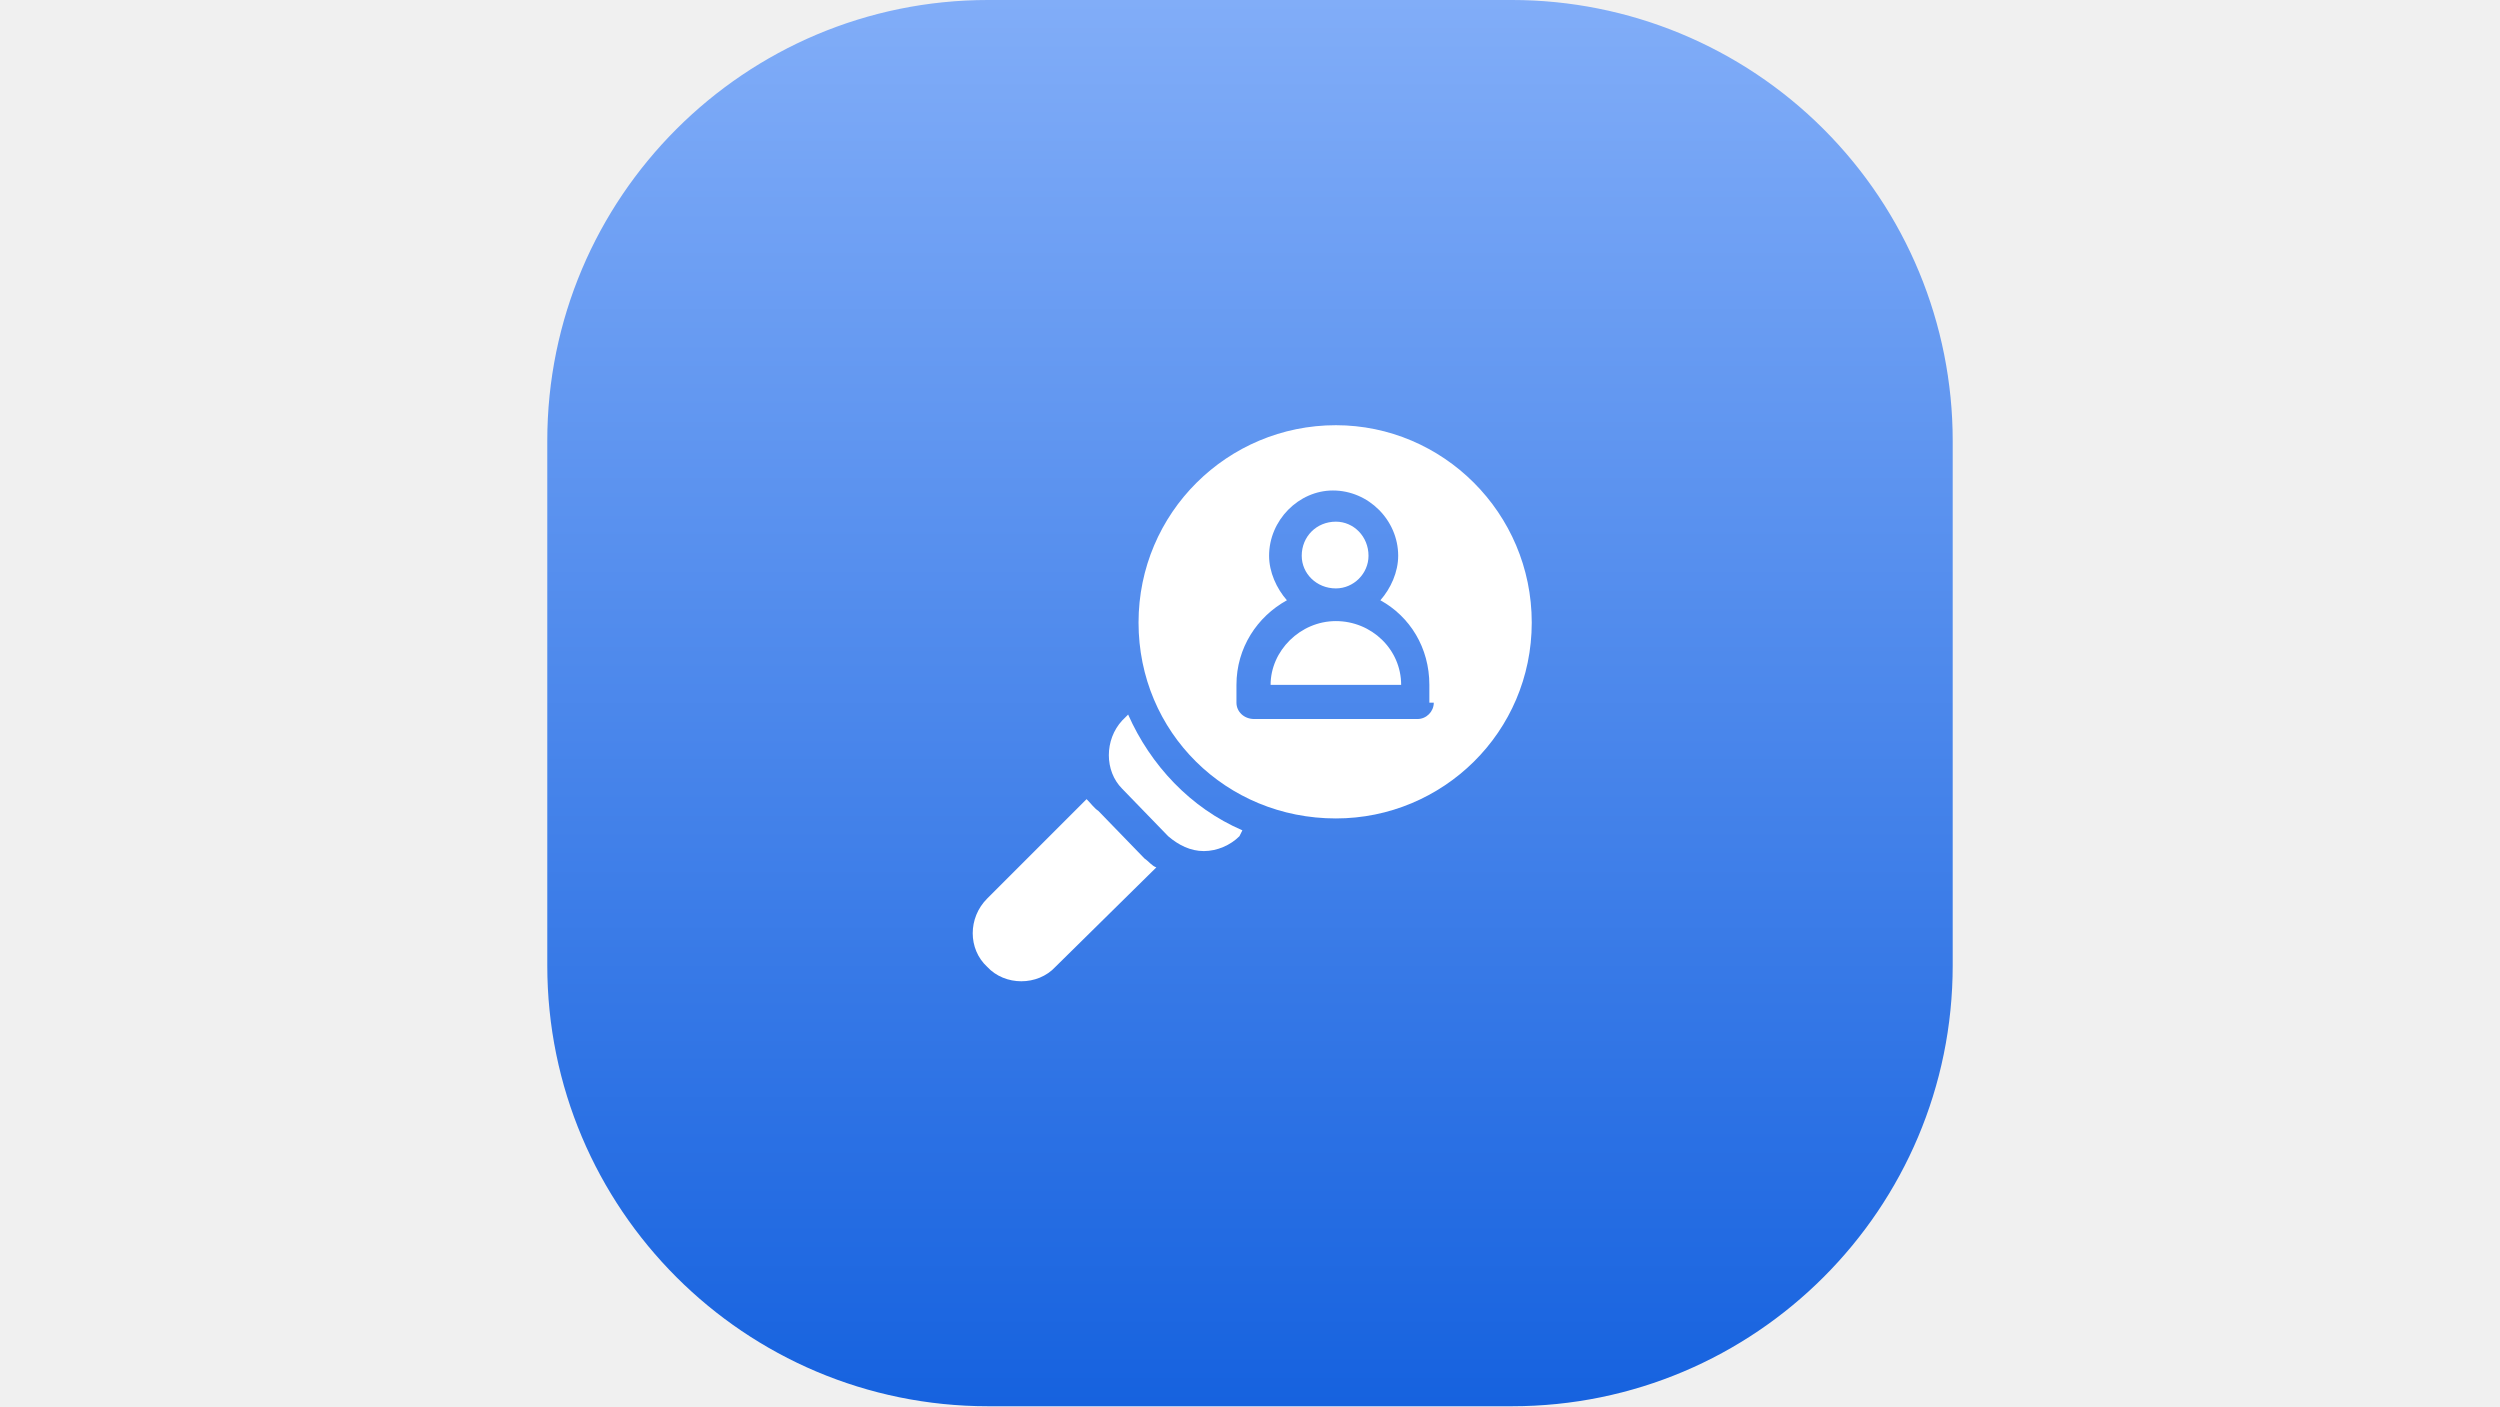
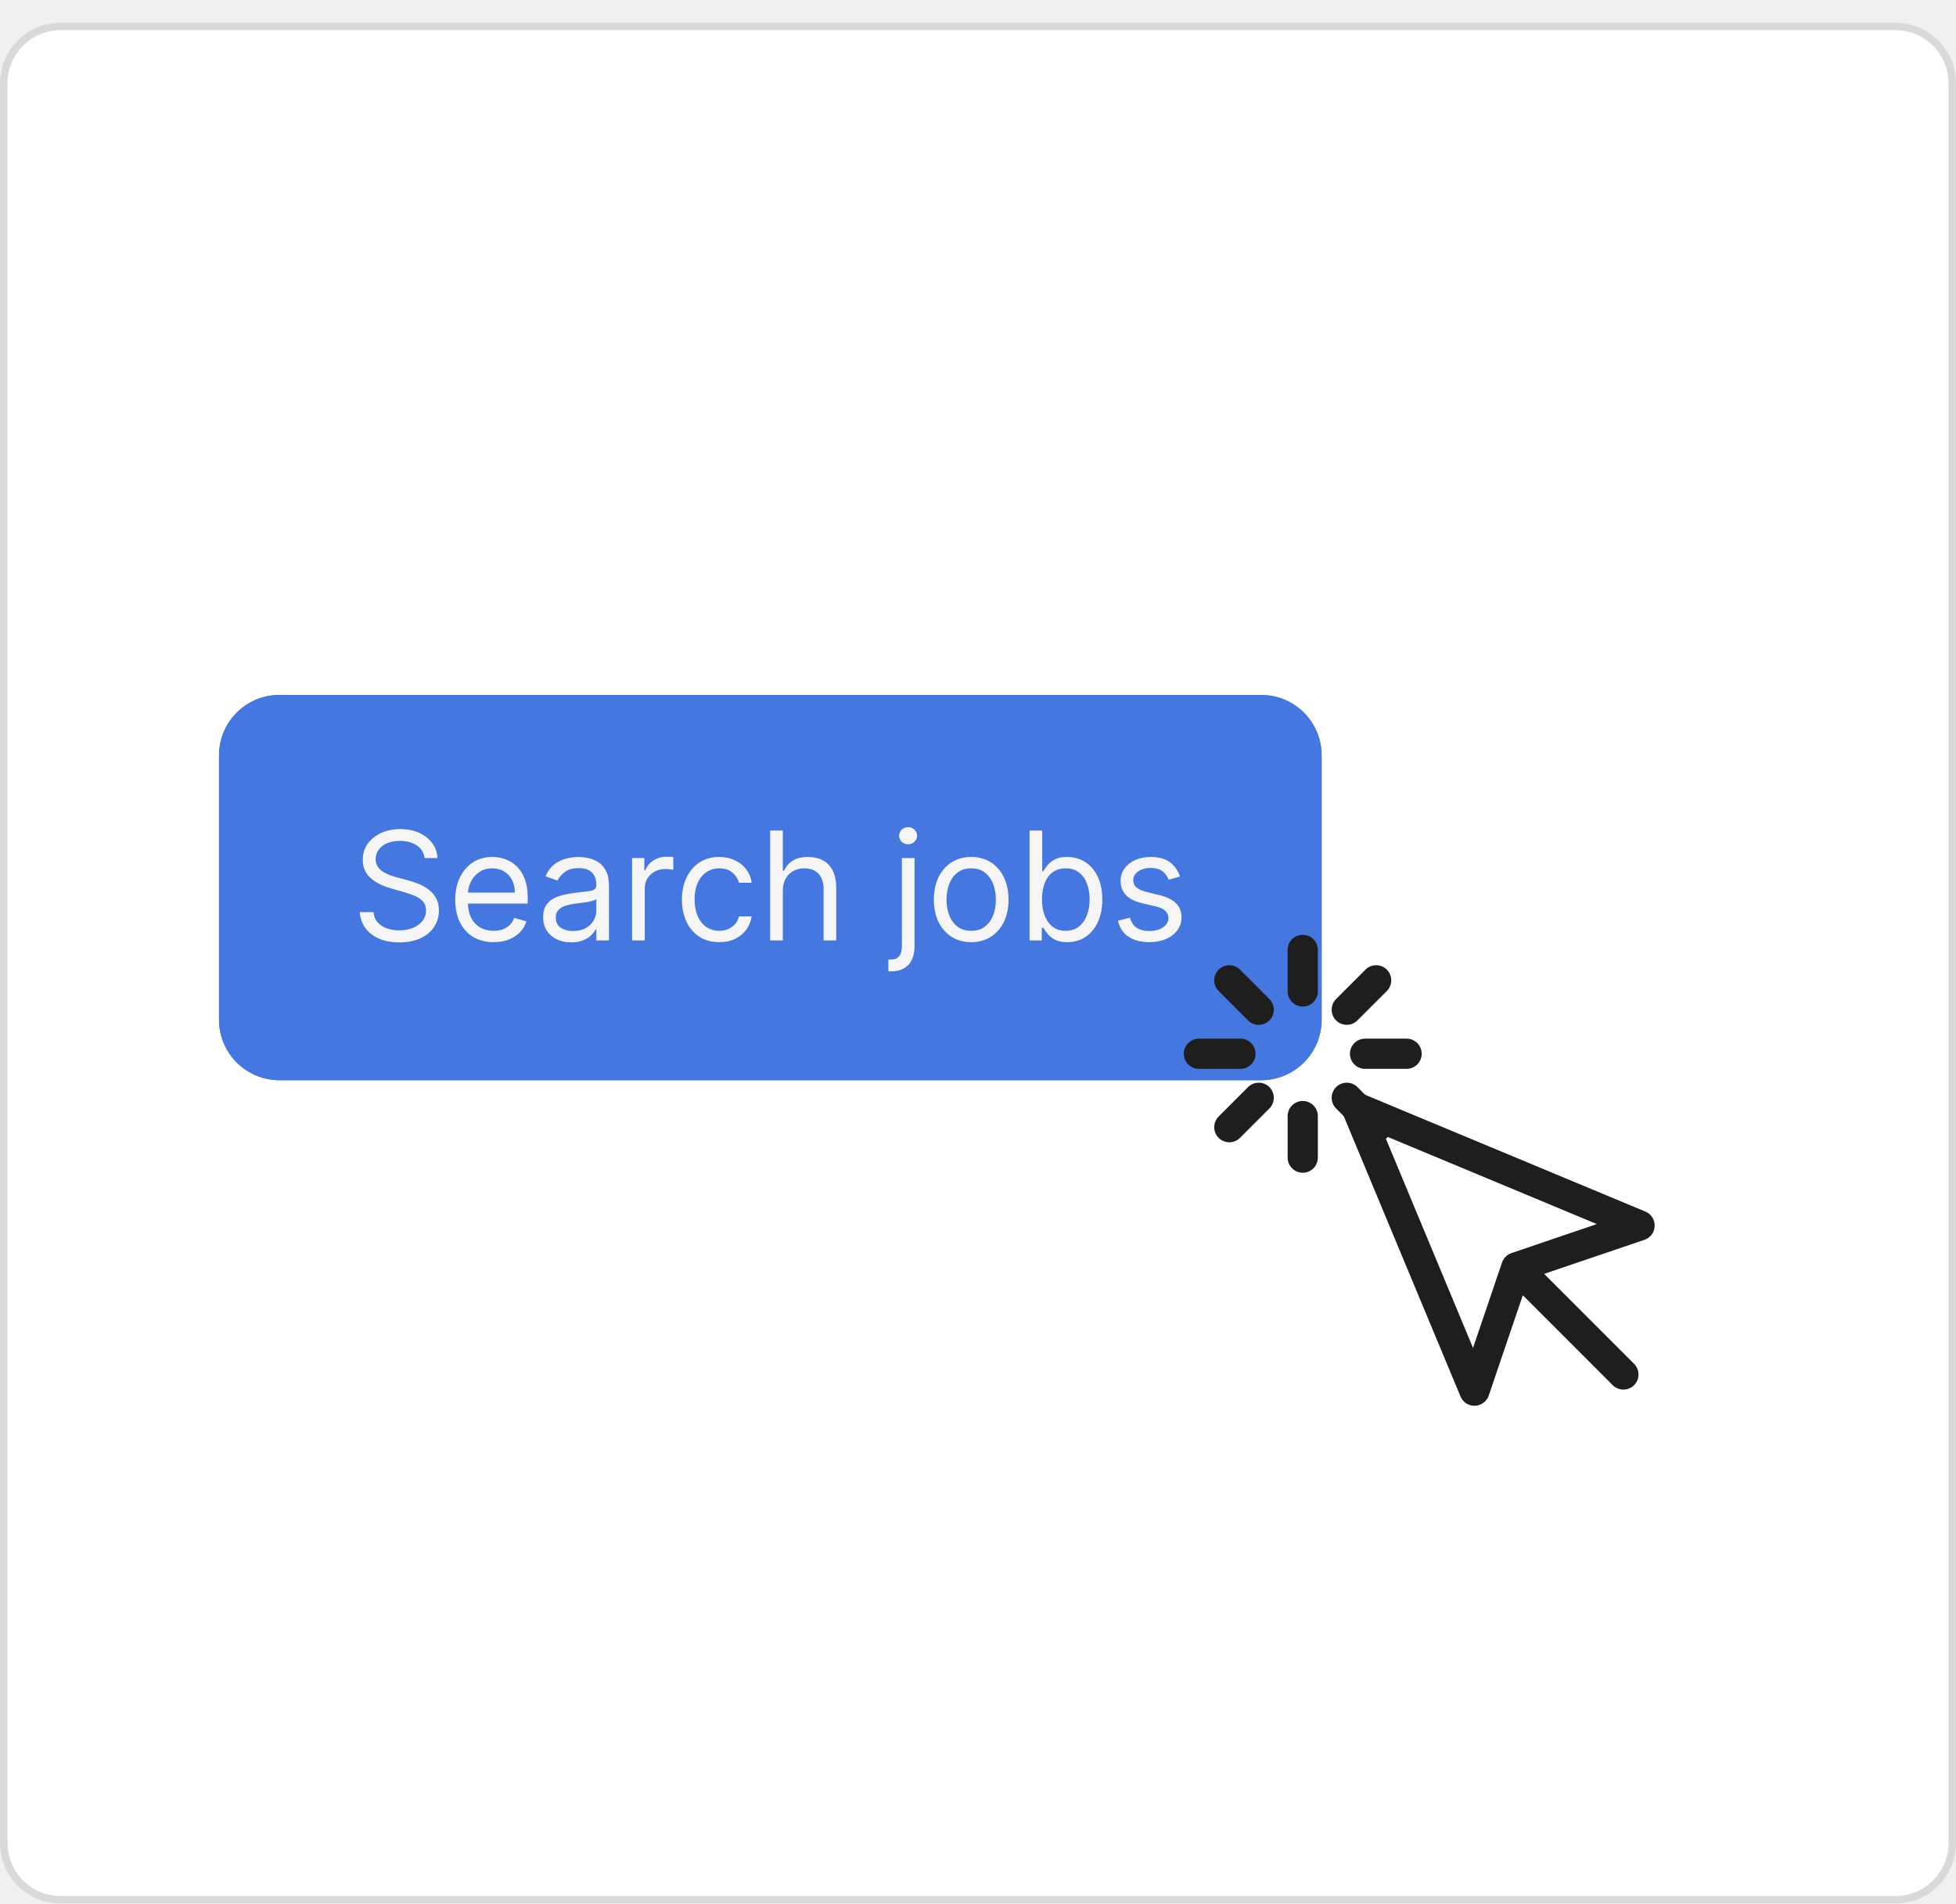
- <svg xmlns="http://www.w3.org/2000/svg" version="1.1" viewBox="0.0 0.0 960.0 540.0" fill="none" stroke="none" stroke-linecap="square" stroke-miterlimit="10">
-   <clipPath id="g31f7a53ae38_0_5.0">
-     <path d="m0 0l960.0 0l0 540.0l-960.0 0l0 -540.0z" clip-rule="nonzero" />
-   </clipPath>
-   <g clip-path="url(#g31f7a53ae38_0_5.0)">
-     <path fill="#000000" fill-opacity="0.0" d="m0 0l960.0 0l0 540.0l-960.0 0z" fill-rule="evenodd" />
-     <defs>
-       <linearGradient id="g31f7a53ae38_0_5.1" gradientUnits="userSpaceOnUse" gradientTransform="matrix(23.23794 0.0 0.0 23.23794 0.0 0.0)" spreadMethod="pad" x1="9.044" y1="-1.2855054969449222E-4" x2="9.044" y2="23.238">
-         <stop offset="0.0" stop-color="#81adf8" />
-         <stop offset="1.0" stop-color="#1662df" />
-       </linearGradient>
-     </defs>
-     <path fill="url(#g31f7a53ae38_0_5.1)" d="m210.156 169.287l0 0c0 -93.495 75.793 -169.288 169.288 -169.288l201.108 0l0 0c44.898 0 87.957 17.836 119.705 49.583c31.748 31.748 49.583 74.807 49.583 119.705l0 201.423c0 93.495 -75.793 169.288 -169.288 169.288l-201.108 0c-93.495 0 -169.288 -75.793 -169.288 -169.288z" fill-rule="evenodd" />
-     <path fill="#ffffff" d="m512.975 238.5c-13.672 0 -25.066 11.394 -25.066 24.489l50.132 0c0 -13.673 -11.394 -24.489 -25.066 -24.489z" fill-rule="evenodd" />
-     <path fill="#ffffff" d="m512.975 200.32c-7.415 0 -13.112 5.697 -13.112 13.095c0 6.837 5.697 12.534 13.112 12.534c6.836 0 12.533 -5.697 12.533 -12.534c0 -7.397 -5.697 -13.095 -12.533 -13.095z" fill-rule="evenodd" />
-     <path fill="#ffffff" d="m511.836 188.347c13.672 0 25.066 11.394 25.066 25.068c0 6.276 -2.839 12.534 -6.836 17.092c11.394 6.276 18.808 18.249 18.808 32.483l0 6.837l1.7 0c0 3.418 -2.839 6.276 -6.257 6.276l-62.683 0c-3.979 0 -6.836 -2.858 -6.836 -6.276l0 -6.837c0 -14.234 7.975 -26.207 19.369 -32.483c-3.979 -4.558 -6.836 -10.816 -6.836 -17.092c0 -13.673 11.394 -25.068 24.505 -25.068zm1.139 -25.068c-41.596 0 -75.776 33.623 -75.776 75.782c0 42.159 33.62 75.221 75.776 75.221c41.017 0 75.216 -33.062 75.216 -75.221c0 -42.159 -34.199 -75.782 -75.216 -75.782z" fill-rule="evenodd" />
-     <path fill="#ffffff" d="m433.202 274.384l-2.279 2.279c-6.836 7.415 -6.836 19.389 0 26.225l17.669 18.231c3.997 3.418 8.554 5.697 13.672 5.697c5.136 0 10.254 -2.279 13.672 -5.697l1.139 -2.279c-19.93 -8.555 -35.32 -25.086 -43.874 -44.456z" fill-rule="evenodd" />
-     <path fill="#ffffff" d="m417.251 306.867l-38.178 38.18c-7.397 7.397 -7.397 19.37 0 26.207c3.418 3.708 8.265 5.553 13.112 5.553c4.847 0 9.694 -1.845 13.112 -5.553l38.738 -38.18c-1.718 -0.561 -2.857 -2.279 -4.557 -3.418l-17.669 -18.231c-1.7 -1.139 -2.839 -2.84 -4.557 -4.558z" fill-rule="evenodd" />
+ <svg xmlns="http://www.w3.org/2000/svg" width="259" height="252" viewBox="0 0 259 252" fill="none">
+   <mask id="path-1-inside-1_4_4799" fill="white">
+     <path d="M0 11C0 6.582 3.582 3 8 3H251C255.418 3 259 6.582 259 11V244C259 248.418 255.418 252 251 252H8C3.582 252 0 248.418 0 244V11Z" />
+   </mask>
+   <path d="M0 11C0 6.582 3.582 3 8 3H251C255.418 3 259 6.582 259 11V244C259 248.418 255.418 252 251 252H8C3.582 252 0 248.418 0 244V11Z" fill="white" />
+   <path d="M8 4H251V2H8V4ZM258 11V244H260V11H258ZM251 251H8V253H251V251ZM1 244V11H-1V244H1ZM8 251C4.134 251 1 247.866 1 244H-1C-1 248.971 3.029 253 8 253V251ZM258 244C258 247.866 254.866 251 251 251V253C255.971 253 260 248.971 260 244H258ZM251 4C254.866 4 258 7.134 258 11H260C260 6.029 255.971 2 251 2V4ZM8 2C3.029 2 -1 6.029 -1 11H1C1 7.134 4.134 4 8 4V2Z" fill="#D9D9D9" mask="url(#path-1-inside-1_4_4799)" />
+   <path d="M201.708 168.708L214.958 181.958M179.625 146.625L195.238 184.1L200.781 167.781L217.1 162.238L179.625 146.625Z" stroke="#1E1E1E" stroke-width="4" stroke-linecap="round" stroke-linejoin="round" />
+   <mask id="path-4-inside-2_4_4799" fill="white">
+     <path d="M29 100C29 95.582 32.582 92 37 92H167C171.418 92 175 95.582 175 100V135C175 139.418 171.418 143 167 143H37C32.582 143 29 139.418 29 135V100Z" />
+   </mask>
+   <path d="M29 100C29 95.582 32.582 92 37 92H167C171.418 92 175 95.582 175 100V135C175 139.418 171.418 143 167 143H37C32.582 143 29 139.418 29 135V100Z" fill="#4577E1" />
+   <path d="M37 93H167V91H37V93ZM174 100V135H176V100H174ZM167 142H37V144H167V142ZM30 135V100H28V135H30ZM37 142C33.134 142 30 138.866 30 135H28C28 139.971 32.029 144 37 144V142ZM174 135C174 138.866 170.866 142 167 142V144C171.971 144 176 139.971 176 135H174ZM167 93C170.866 93 174 96.134 174 100H176C176 95.029 171.971 91 167 91V93ZM37 91C32.029 91 28 95.029 28 100H30C30 96.134 33.134 93 37 93V91Z" fill="#4577E1" mask="url(#path-4-inside-2_4_4799)" />
+   <path d="M56.216 113.591C56.131 112.871 55.785 112.312 55.179 111.915C54.573 111.517 53.83 111.318 52.949 111.318C52.305 111.318 51.742 111.422 51.258 111.631C50.78 111.839 50.406 112.125 50.136 112.49C49.871 112.855 49.739 113.269 49.739 113.733C49.739 114.121 49.831 114.455 50.016 114.734C50.205 115.009 50.447 115.239 50.74 115.423C51.034 115.603 51.341 115.752 51.663 115.871C51.985 115.984 52.281 116.077 52.551 116.148L54.028 116.545C54.407 116.645 54.829 116.782 55.293 116.957C55.761 117.133 56.209 117.372 56.635 117.675C57.066 117.973 57.421 118.357 57.7 118.825C57.98 119.294 58.119 119.869 58.119 120.551C58.119 121.337 57.913 122.047 57.501 122.682C57.094 123.316 56.498 123.821 55.712 124.195C54.93 124.569 53.981 124.756 52.864 124.756C51.822 124.756 50.92 124.588 50.158 124.251C49.4 123.915 48.803 123.446 48.368 122.845C47.937 122.244 47.693 121.545 47.636 120.75H49.455C49.502 121.299 49.687 121.754 50.008 122.114C50.335 122.469 50.747 122.734 51.244 122.909C51.746 123.08 52.286 123.165 52.864 123.165C53.536 123.165 54.14 123.056 54.675 122.838C55.21 122.616 55.633 122.308 55.946 121.915C56.258 121.517 56.415 121.053 56.415 120.523C56.415 120.04 56.28 119.647 56.01 119.344C55.74 119.041 55.385 118.795 54.945 118.605C54.504 118.416 54.028 118.25 53.517 118.108L51.727 117.597C50.591 117.27 49.691 116.804 49.028 116.197C48.365 115.591 48.034 114.798 48.034 113.818C48.034 113.004 48.254 112.294 48.695 111.688C49.14 111.077 49.736 110.603 50.484 110.267C51.237 109.926 52.078 109.756 53.006 109.756C53.943 109.756 54.776 109.924 55.506 110.26C56.235 110.591 56.812 111.046 57.239 111.624C57.669 112.201 57.897 112.857 57.92 113.591H56.216ZM65.362 124.727C64.311 124.727 63.404 124.495 62.642 124.031C61.884 123.562 61.299 122.909 60.887 122.071C60.48 121.228 60.277 120.248 60.277 119.131C60.277 118.013 60.48 117.028 60.887 116.176C61.299 115.319 61.872 114.652 62.606 114.173C63.345 113.69 64.207 113.449 65.191 113.449C65.76 113.449 66.321 113.544 66.875 113.733C67.429 113.922 67.933 114.23 68.387 114.656C68.842 115.078 69.204 115.636 69.474 116.332C69.744 117.028 69.879 117.885 69.879 118.903V119.614H61.47V118.165H68.174C68.174 117.549 68.051 117 67.805 116.517C67.564 116.034 67.218 115.653 66.768 115.374C66.323 115.094 65.797 114.955 65.191 114.955C64.524 114.955 63.946 115.12 63.459 115.452C62.975 115.778 62.604 116.205 62.343 116.73C62.083 117.256 61.953 117.819 61.953 118.42V119.386C61.953 120.21 62.095 120.909 62.379 121.482C62.668 122.05 63.068 122.483 63.579 122.781C64.091 123.075 64.685 123.222 65.362 123.222C65.802 123.222 66.2 123.16 66.555 123.037C66.915 122.909 67.225 122.72 67.485 122.469C67.746 122.213 67.947 121.896 68.089 121.517L69.709 121.972C69.538 122.521 69.251 123.004 68.849 123.42C68.447 123.832 67.95 124.154 67.358 124.386C66.766 124.614 66.1 124.727 65.362 124.727ZM75.639 124.756C74.948 124.756 74.32 124.625 73.757 124.365C73.193 124.1 72.746 123.719 72.414 123.222C72.083 122.72 71.917 122.114 71.917 121.403C71.917 120.778 72.04 120.272 72.287 119.884C72.533 119.491 72.862 119.183 73.274 118.96C73.686 118.738 74.14 118.572 74.637 118.463C75.139 118.349 75.644 118.259 76.15 118.193C76.813 118.108 77.35 118.044 77.762 118.001C78.179 117.954 78.482 117.876 78.671 117.767C78.866 117.658 78.963 117.469 78.963 117.199V117.142C78.963 116.441 78.771 115.897 78.387 115.509C78.009 115.12 77.433 114.926 76.662 114.926C75.861 114.926 75.234 115.101 74.779 115.452C74.325 115.802 74.005 116.176 73.821 116.574L72.23 116.006C72.514 115.343 72.893 114.827 73.366 114.457C73.844 114.083 74.365 113.823 74.929 113.676C75.497 113.525 76.055 113.449 76.605 113.449C76.955 113.449 77.358 113.491 77.812 113.577C78.271 113.657 78.714 113.825 79.14 114.081C79.571 114.337 79.929 114.723 80.213 115.239C80.497 115.755 80.639 116.446 80.639 117.312V124.5H78.963V123.023H78.877C78.764 123.259 78.575 123.513 78.309 123.783C78.044 124.053 77.691 124.282 77.251 124.472C76.811 124.661 76.273 124.756 75.639 124.756ZM75.894 123.25C76.557 123.25 77.116 123.12 77.571 122.859C78.03 122.599 78.376 122.263 78.608 121.851C78.844 121.439 78.963 121.006 78.963 120.551V119.017C78.892 119.102 78.735 119.18 78.494 119.251C78.257 119.318 77.983 119.377 77.67 119.429C77.362 119.476 77.062 119.519 76.768 119.557C76.479 119.59 76.245 119.618 76.065 119.642C75.629 119.699 75.222 119.791 74.843 119.919C74.469 120.042 74.166 120.229 73.934 120.48C73.707 120.726 73.593 121.062 73.593 121.489C73.593 122.071 73.809 122.511 74.24 122.81C74.675 123.103 75.227 123.25 75.894 123.25ZM83.698 124.5V113.591H85.317V115.239H85.431C85.63 114.699 85.99 114.261 86.511 113.925C87.031 113.589 87.619 113.42 88.272 113.42C88.395 113.42 88.549 113.423 88.734 113.428C88.918 113.432 89.058 113.439 89.153 113.449V115.153C89.096 115.139 88.966 115.118 88.762 115.089C88.563 115.056 88.353 115.04 88.13 115.04C87.6 115.04 87.126 115.151 86.71 115.374C86.298 115.591 85.971 115.894 85.729 116.283C85.493 116.666 85.374 117.104 85.374 117.597V124.5H83.698ZM95.239 124.727C94.217 124.727 93.336 124.486 92.597 124.003C91.859 123.52 91.29 122.855 90.893 122.007C90.495 121.16 90.296 120.191 90.296 119.102C90.296 117.994 90.5 117.017 90.907 116.169C91.319 115.317 91.892 114.652 92.626 114.173C93.364 113.69 94.226 113.449 95.211 113.449C95.978 113.449 96.669 113.591 97.285 113.875C97.9 114.159 98.405 114.557 98.798 115.068C99.191 115.58 99.434 116.176 99.529 116.858H97.853C97.725 116.361 97.441 115.92 97.001 115.537C96.565 115.149 95.978 114.955 95.239 114.955C94.586 114.955 94.013 115.125 93.521 115.466C93.033 115.802 92.652 116.278 92.377 116.893C92.107 117.504 91.972 118.222 91.972 119.045C91.972 119.888 92.105 120.622 92.37 121.247C92.64 121.872 93.019 122.357 93.506 122.703C93.999 123.049 94.576 123.222 95.239 123.222C95.675 123.222 96.07 123.146 96.425 122.994C96.781 122.843 97.081 122.625 97.327 122.341C97.574 122.057 97.749 121.716 97.853 121.318H99.529C99.434 121.962 99.2 122.542 98.826 123.058C98.457 123.57 97.967 123.977 97.356 124.28C96.75 124.578 96.044 124.727 95.239 124.727ZM103.656 117.938V124.5H101.979V109.955H103.656V115.295H103.798C104.053 114.732 104.437 114.285 104.948 113.953C105.464 113.617 106.151 113.449 107.008 113.449C107.751 113.449 108.402 113.598 108.961 113.896C109.52 114.19 109.953 114.642 110.261 115.253C110.573 115.859 110.729 116.631 110.729 117.568V124.5H109.053V117.682C109.053 116.815 108.828 116.145 108.379 115.672C107.933 115.194 107.316 114.955 106.525 114.955C105.976 114.955 105.483 115.071 105.048 115.303C104.617 115.535 104.276 115.873 104.025 116.318C103.779 116.763 103.656 117.303 103.656 117.938ZM119.421 113.591H121.097V125.295C121.097 125.968 120.981 126.55 120.749 127.043C120.522 127.535 120.176 127.916 119.712 128.186C119.253 128.456 118.673 128.591 117.972 128.591C117.915 128.591 117.858 128.591 117.801 128.591C117.745 128.591 117.688 128.591 117.631 128.591V127.028C117.688 127.028 117.74 127.028 117.787 127.028C117.835 127.028 117.887 127.028 117.944 127.028C118.455 127.028 118.829 126.877 119.066 126.574C119.302 126.276 119.421 125.849 119.421 125.295V113.591ZM120.245 111.773C119.918 111.773 119.636 111.661 119.4 111.439C119.167 111.216 119.051 110.949 119.051 110.636C119.051 110.324 119.167 110.056 119.4 109.834C119.636 109.611 119.918 109.5 120.245 109.5C120.571 109.5 120.851 109.611 121.083 109.834C121.319 110.056 121.438 110.324 121.438 110.636C121.438 110.949 121.319 111.216 121.083 111.439C120.851 111.661 120.571 111.773 120.245 111.773ZM128.599 124.727C127.614 124.727 126.75 124.493 126.006 124.024C125.268 123.555 124.69 122.9 124.273 122.057C123.862 121.214 123.656 120.229 123.656 119.102C123.656 117.966 123.862 116.974 124.273 116.126C124.69 115.279 125.268 114.621 126.006 114.152C126.75 113.683 127.614 113.449 128.599 113.449C129.584 113.449 130.445 113.683 131.184 114.152C131.927 114.621 132.505 115.279 132.917 116.126C133.334 116.974 133.542 117.966 133.542 119.102C133.542 120.229 133.334 121.214 132.917 122.057C132.505 122.9 131.927 123.555 131.184 124.024C130.445 124.493 129.584 124.727 128.599 124.727ZM128.599 123.222C129.347 123.222 129.962 123.03 130.445 122.646C130.928 122.263 131.286 121.759 131.518 121.134C131.75 120.509 131.866 119.831 131.866 119.102C131.866 118.373 131.75 117.694 131.518 117.064C131.286 116.434 130.928 115.925 130.445 115.537C129.962 115.149 129.347 114.955 128.599 114.955C127.851 114.955 127.235 115.149 126.752 115.537C126.269 115.925 125.912 116.434 125.68 117.064C125.448 117.694 125.332 118.373 125.332 119.102C125.332 119.831 125.448 120.509 125.68 121.134C125.912 121.759 126.269 122.263 126.752 122.646C127.235 123.03 127.851 123.222 128.599 123.222ZM136.328 124.5V109.955H138.004V115.324H138.146C138.269 115.134 138.44 114.893 138.657 114.599C138.88 114.301 139.197 114.036 139.609 113.804C140.026 113.567 140.589 113.449 141.299 113.449C142.218 113.449 143.028 113.679 143.728 114.138C144.429 114.597 144.976 115.248 145.369 116.091C145.762 116.934 145.958 117.928 145.958 119.074C145.958 120.229 145.762 121.231 145.369 122.078C144.976 122.921 144.431 123.574 143.735 124.038C143.039 124.498 142.237 124.727 141.328 124.727C140.627 124.727 140.066 124.611 139.645 124.379C139.223 124.143 138.899 123.875 138.672 123.577C138.444 123.274 138.269 123.023 138.146 122.824H137.947V124.5H136.328ZM137.975 119.045C137.975 119.869 138.096 120.596 138.338 121.226C138.579 121.851 138.932 122.341 139.396 122.696C139.86 123.046 140.428 123.222 141.1 123.222C141.801 123.222 142.386 123.037 142.855 122.668C143.328 122.294 143.683 121.792 143.92 121.162C144.162 120.527 144.282 119.822 144.282 119.045C144.282 118.278 144.164 117.587 143.927 116.972C143.695 116.351 143.342 115.861 142.869 115.501C142.4 115.137 141.811 114.955 141.1 114.955C140.419 114.955 139.846 115.127 139.382 115.473C138.918 115.814 138.567 116.292 138.331 116.908C138.094 117.518 137.975 118.231 137.975 119.045ZM156.25 116.034L154.744 116.46C154.649 116.209 154.51 115.965 154.325 115.729C154.145 115.487 153.899 115.288 153.586 115.132C153.274 114.976 152.874 114.898 152.386 114.898C151.718 114.898 151.162 115.052 150.717 115.359C150.277 115.662 150.056 116.048 150.056 116.517C150.056 116.934 150.208 117.263 150.511 117.504C150.814 117.746 151.288 117.947 151.931 118.108L153.551 118.506C154.526 118.742 155.253 119.105 155.731 119.592C156.209 120.075 156.449 120.698 156.449 121.46C156.449 122.085 156.269 122.644 155.909 123.136C155.554 123.629 155.056 124.017 154.417 124.301C153.778 124.585 153.035 124.727 152.187 124.727C151.074 124.727 150.154 124.486 149.424 124.003C148.695 123.52 148.234 122.814 148.039 121.886L149.63 121.489C149.782 122.076 150.068 122.516 150.49 122.81C150.916 123.103 151.472 123.25 152.159 123.25C152.94 123.25 153.56 123.084 154.02 122.753C154.484 122.417 154.716 122.014 154.716 121.545C154.716 121.167 154.583 120.849 154.318 120.594C154.053 120.333 153.645 120.139 153.096 120.011L151.278 119.585C150.279 119.348 149.545 118.982 149.076 118.484C148.612 117.982 148.38 117.355 148.38 116.602C148.38 115.987 148.553 115.442 148.899 114.969C149.249 114.495 149.725 114.124 150.326 113.854C150.932 113.584 151.619 113.449 152.386 113.449C153.466 113.449 154.313 113.686 154.929 114.159C155.549 114.633 155.989 115.258 156.25 116.034Z" fill="#F5F5F5" />
+   <g clip-path="url(#clip0_4_4799)">
+     <path d="M172.5 125.75V131.25M172.5 147.75V153.25M162.779 129.779L166.67 133.67M178.33 145.33L182.221 149.221M158.75 139.5H164.25M180.75 139.5H186.25M162.779 149.221L166.67 145.33M178.33 133.67L182.221 129.779" stroke="#1E1E1E" stroke-width="4" stroke-linecap="round" stroke-linejoin="round" />
  </g>
+   <defs>
+     <clipPath id="clip0_4_4799">
+       <rect width="33" height="33" fill="white" transform="translate(156 123)" />
+     </clipPath>
+   </defs>
</svg>
